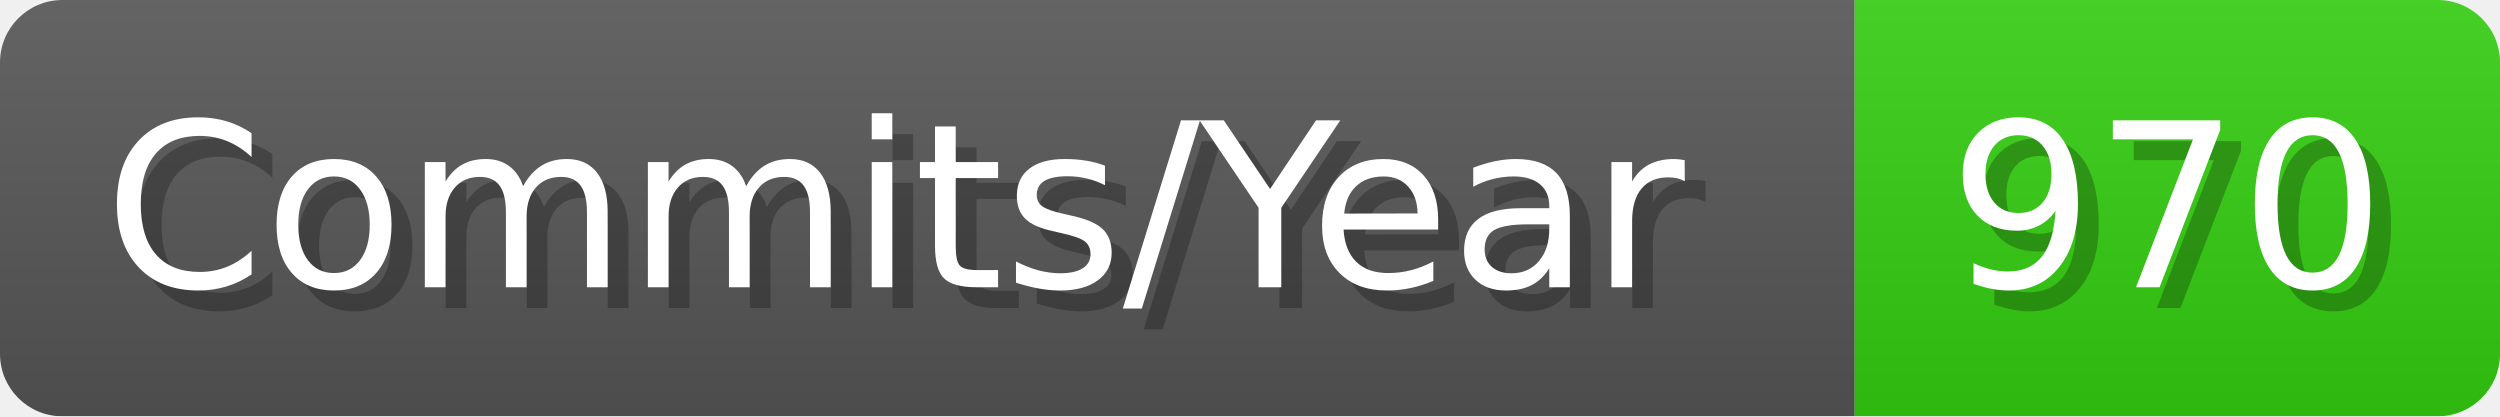
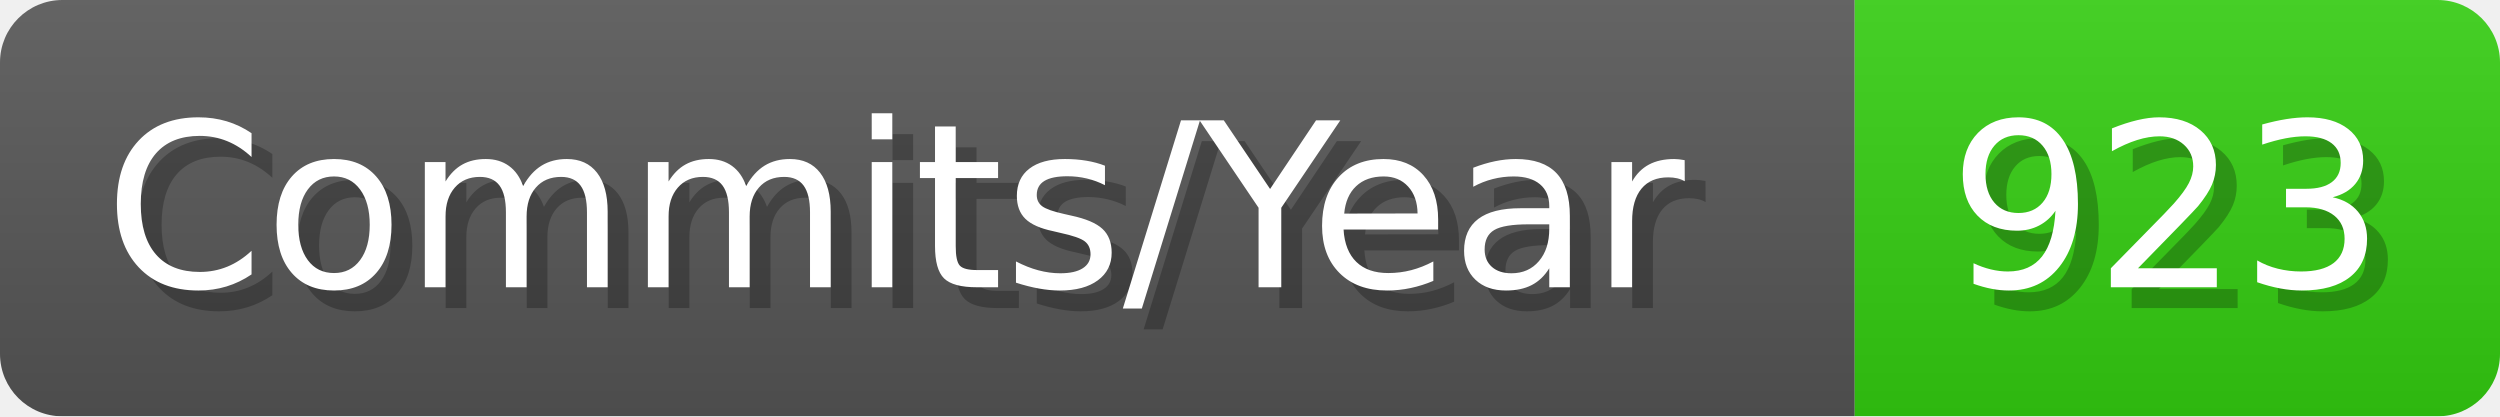
- <svg xmlns="http://www.w3.org/2000/svg" width="120.1" height="20" viewBox="0 0 1201 200" role="img" aria-label="Commits/Year: 970">
+ <svg xmlns="http://www.w3.org/2000/svg" width="120.1" height="20" viewBox="0 0 1201 200" role="img" aria-label="Commits/Year: 923">
  <linearGradient id="aUPdi" x2="0" y2="100%">
    <stop offset="0" stop-opacity=".1" stop-color="#EEE" />
    <stop offset="1" stop-opacity=".1" />
  </linearGradient>
  <mask id="WfAiQ">
    <rect width="1201" height="200" rx="30" fill="#FFF" />
  </mask>
  <g mask="url(#WfAiQ)">
    <rect width="891" height="200" fill="#555" />
    <rect width="310" height="200" fill="#3C1" x="891" />
    <rect width="1201" height="200" fill="url(#aUPdi)" />
  </g>
  <g aria-hidden="true" fill="#fff" text-anchor="start" font-family="Verdana,DejaVu Sans,sans-serif" font-size="110">
    <text x="60" y="148" textLength="791" fill="#000" opacity="0.25">Commits/Year</text>
    <text x="50" y="138" textLength="791">Commits/Year</text>
-     <text x="946" y="148" textLength="210" fill="#000" opacity="0.25">970</text>
-     <text x="936" y="138" textLength="210">970</text>
+     <text x="946" y="148" textLength="210" fill="#000" opacity="0.25">923</text>
+     <text x="936" y="138" textLength="210">923</text>
  </g>
</svg>
